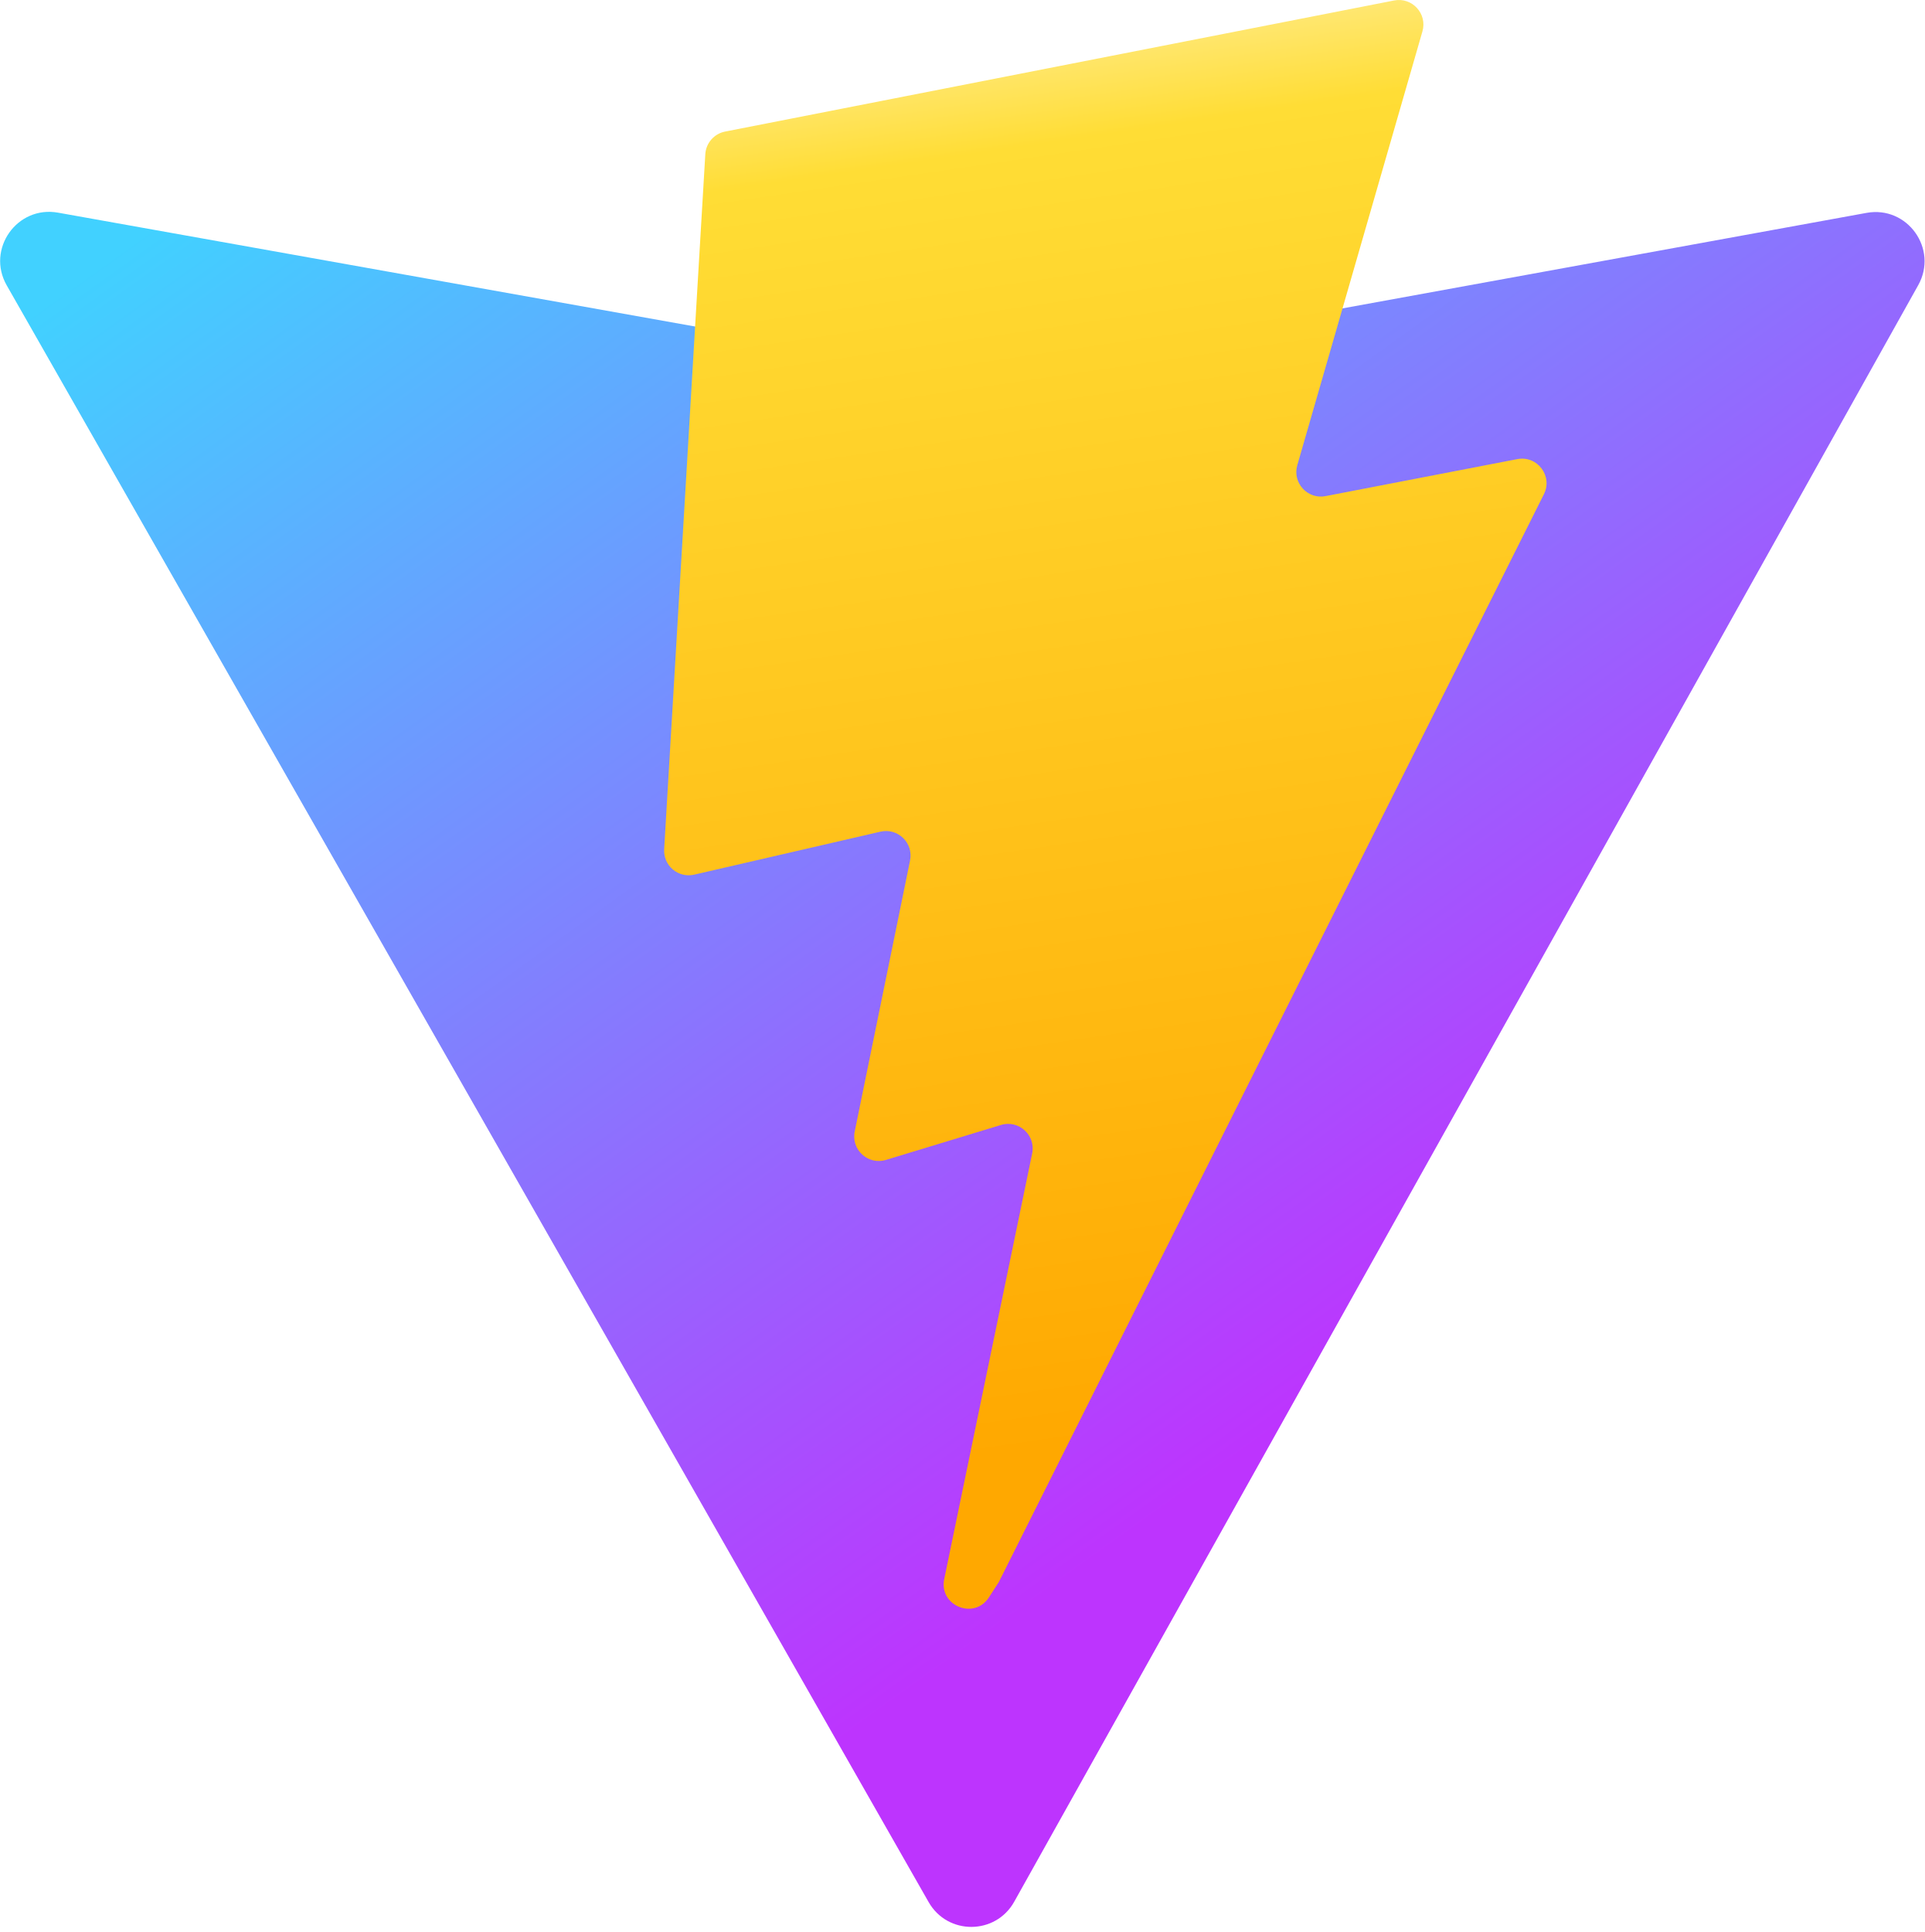
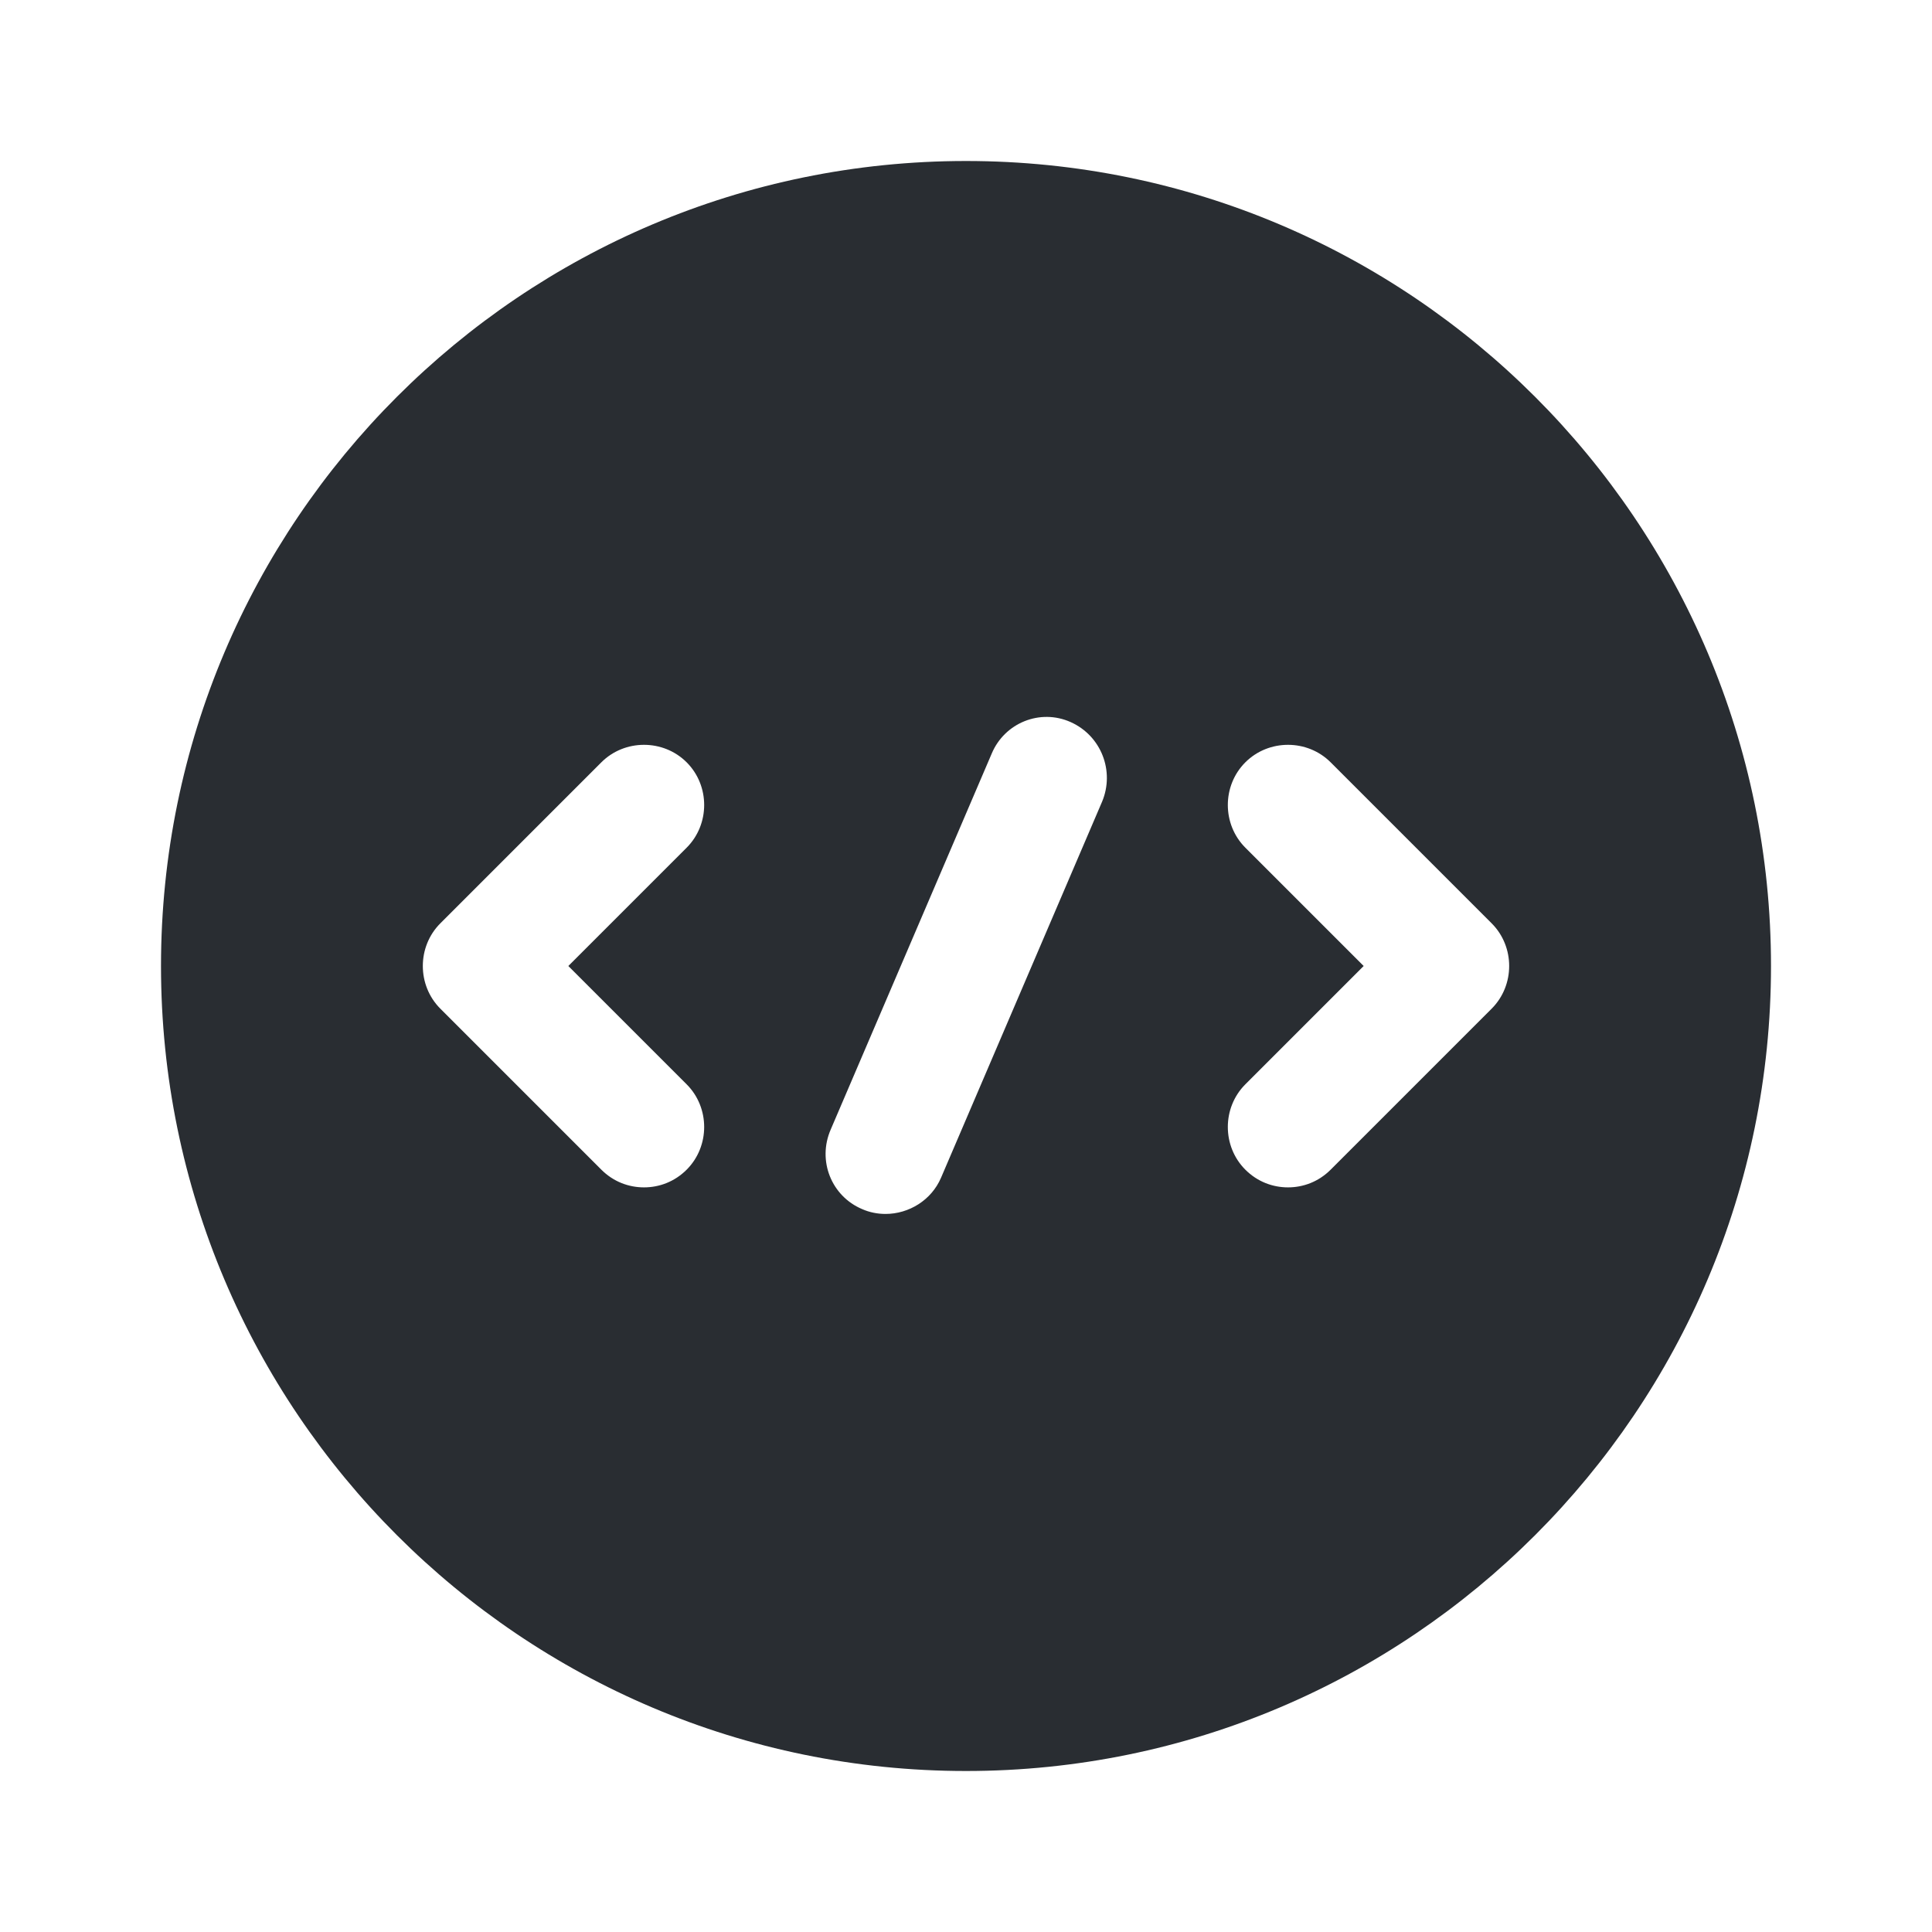
- <svg xmlns="http://www.w3.org/2000/svg" aria-hidden="true" role="img" class="iconify iconify--logos" width="31.88" height="32" preserveAspectRatio="xMidYMid meet" viewBox="0 0 256 257">
-   <defs>
-     <linearGradient id="IconifyId1813088fe1fbc01fb466" x1="-.828%" x2="57.636%" y1="7.652%" y2="78.411%">
-       <stop offset="0%" stop-color="#41D1FF" />
-       <stop offset="100%" stop-color="#BD34FE" />
-     </linearGradient>
-     <linearGradient id="IconifyId1813088fe1fbc01fb467" x1="43.376%" x2="50.316%" y1="2.242%" y2="89.03%">
-       <stop offset="0%" stop-color="#FFEA83" />
-       <stop offset="8.333%" stop-color="#FFDD35" />
-       <stop offset="100%" stop-color="#FFA800" />
-     </linearGradient>
-   </defs>
-   <path fill="url(#IconifyId1813088fe1fbc01fb466)" d="M255.153 37.938L134.897 252.976c-2.483 4.44-8.862 4.466-11.382.048L.875 37.958c-2.746-4.814 1.371-10.646 6.827-9.67l120.385 21.517a6.537 6.537 0 0 0 2.322-.004l117.867-21.483c5.438-.991 9.574 4.796 6.877 9.62Z" />
-   <path fill="url(#IconifyId1813088fe1fbc01fb467)" d="M185.432.063L96.44 17.501a3.268 3.268 0 0 0-2.634 3.014l-5.474 92.456a3.268 3.268 0 0 0 3.997 3.378l24.777-5.718c2.318-.535 4.413 1.507 3.936 3.838l-7.361 36.047c-.495 2.426 1.782 4.5 4.151 3.78l15.304-4.649c2.372-.72 4.652 1.36 4.15 3.788l-11.698 56.621c-.732 3.542 3.979 5.473 5.943 2.437l1.313-2.028l72.516-144.72c1.215-2.423-.88-5.186-3.54-4.672l-25.505 4.922c-2.396.462-4.435-1.77-3.759-4.114l16.646-57.705c.677-2.35-1.37-4.583-3.769-4.113Z" />
+ <svg xmlns="http://www.w3.org/2000/svg" width="24" height="24" viewBox="0 0 24 24" fill="none">
+   <path d="M12 2C6.48 2 2 6.48 2 12C2 17.52 6.48 22 12 22C17.52 22 22 17.52 22 12C22 6.48 17.52 2 12 2ZM8.53 13.47C8.82 13.76 8.82 14.24 8.53 14.53C8.38 14.68 8.19 14.75 8 14.75C7.81 14.75 7.62 14.68 7.47 14.53L5.47 12.53C5.18 12.24 5.18 11.76 5.47 11.47L7.47 9.47C7.76 9.18 8.24 9.18 8.53 9.47C8.82 9.76 8.82 10.24 8.53 10.53L7.06 12L8.53 13.47ZM13.69 9.96L11.69 14.63C11.57 14.91 11.29 15.08 11 15.08C10.9 15.08 10.8 15.06 10.71 15.02C10.33 14.86 10.15 14.42 10.32 14.03L12.32 9.36C12.48 8.98 12.92 8.8 13.3 8.97C13.68 9.14 13.85 9.58 13.69 9.96ZM18.53 12.53L16.53 14.53C16.38 14.68 16.19 14.75 16 14.75C15.81 14.75 15.62 14.68 15.47 14.53C15.18 14.24 15.18 13.76 15.47 13.47L16.94 12L15.47 10.53C15.18 10.24 15.18 9.76 15.47 9.47C15.76 9.18 16.24 9.18 16.53 9.47L18.53 11.47C18.82 11.76 18.82 12.24 18.53 12.53Z" fill="#292D32" />
</svg>
